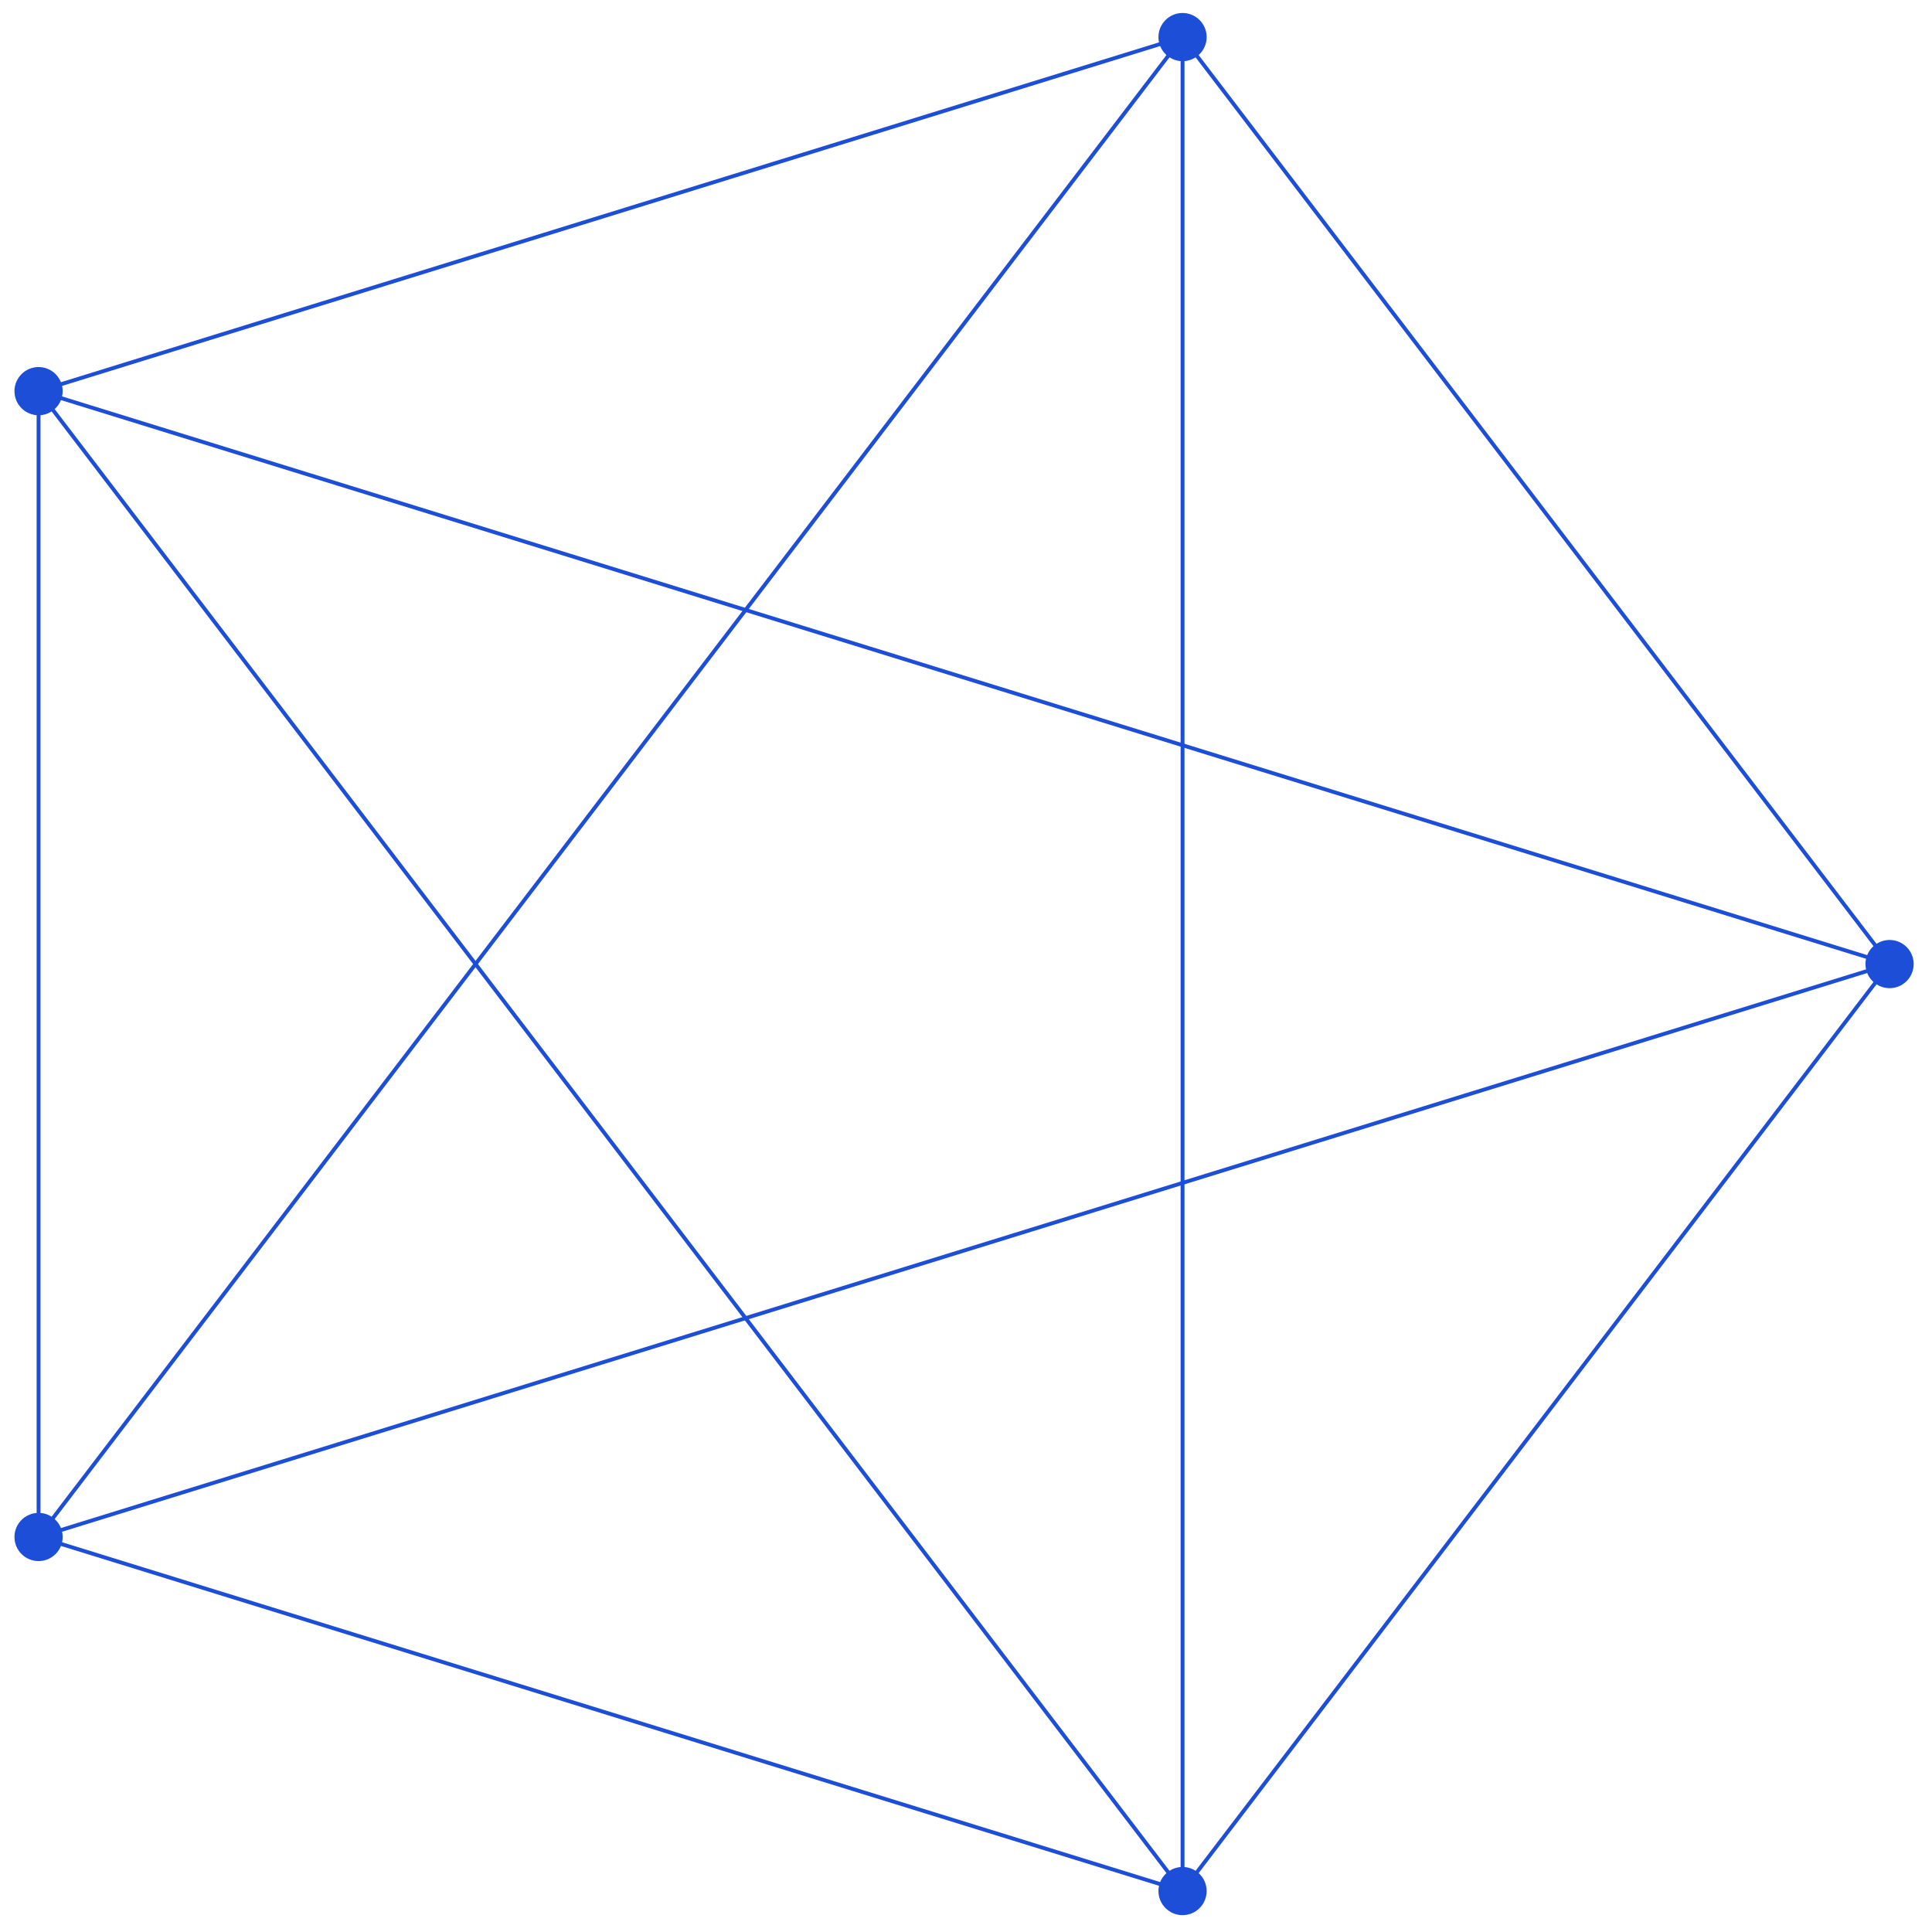
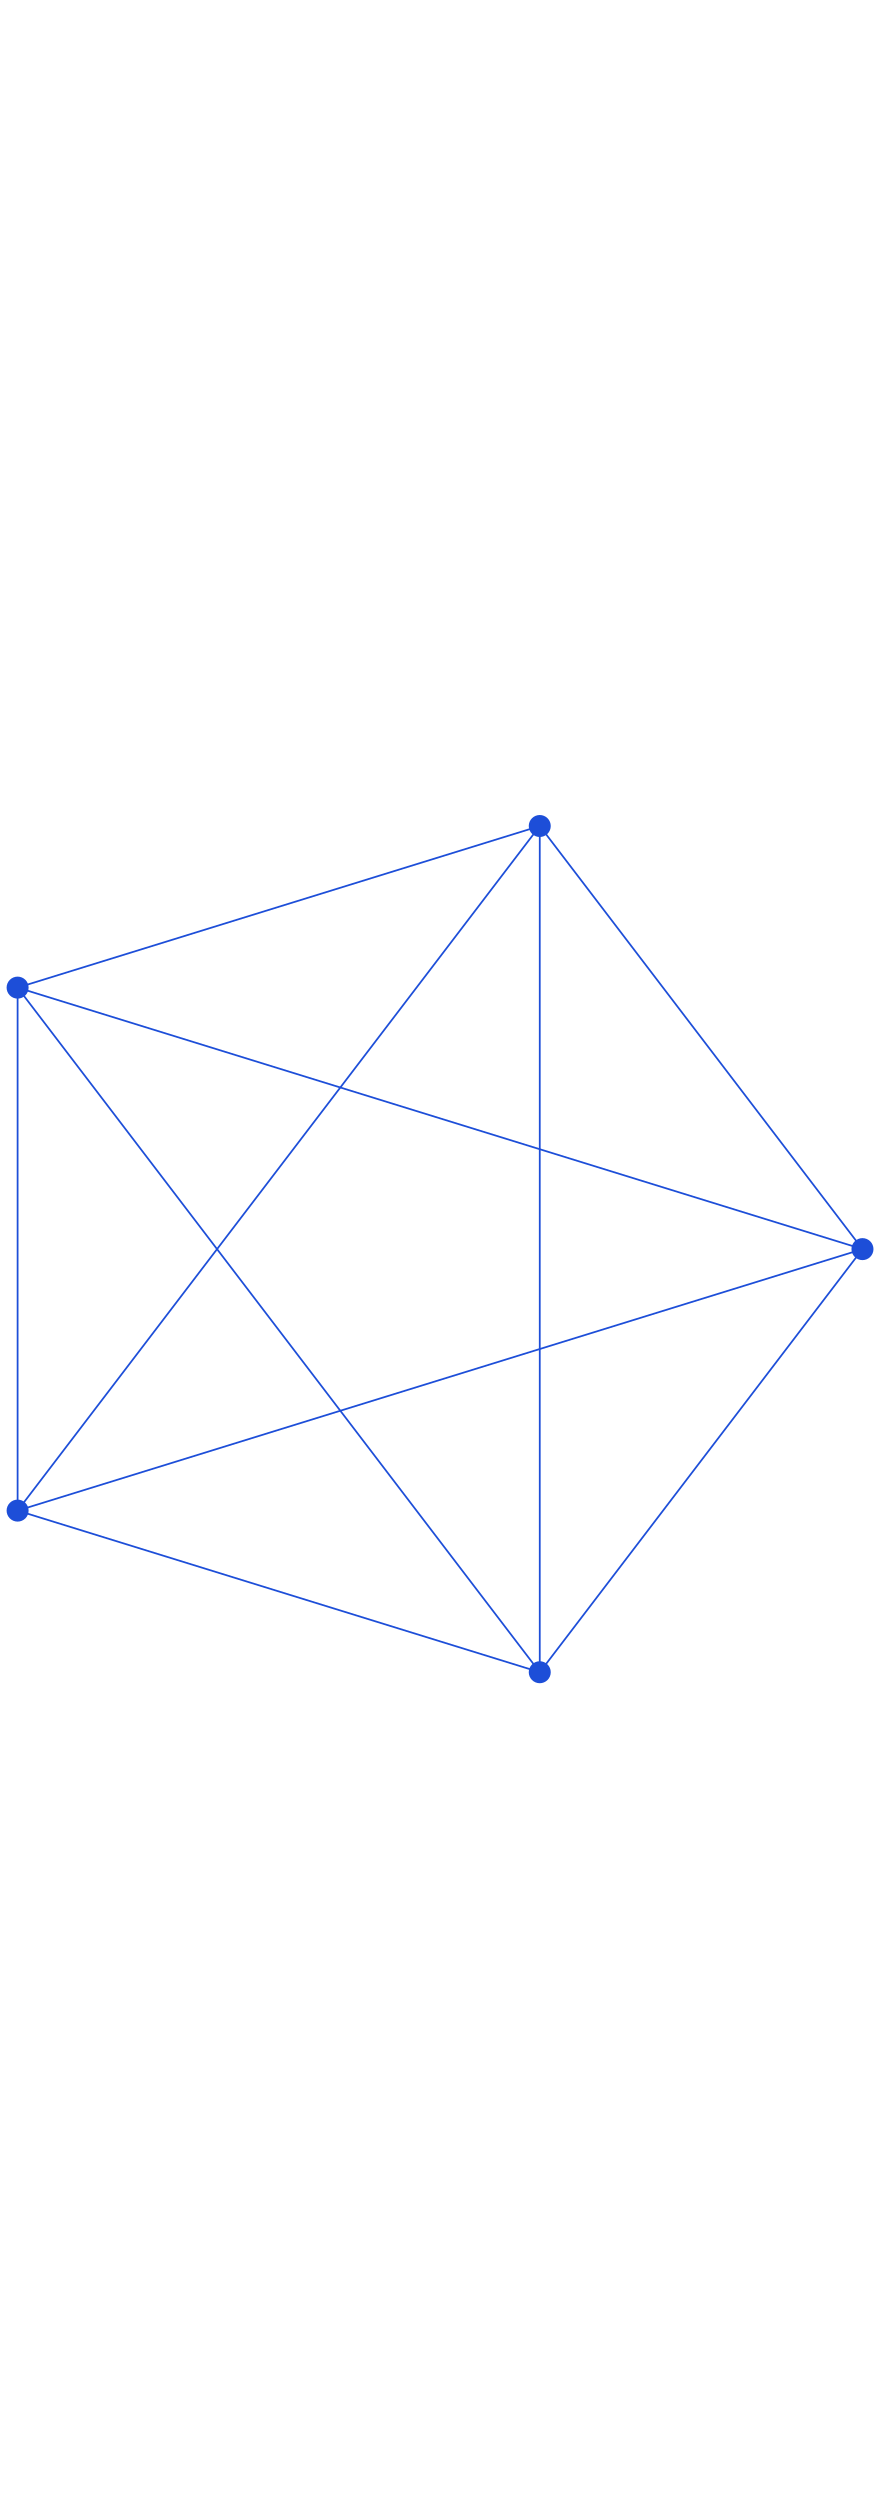
- <svg xmlns="http://www.w3.org/2000/svg" width="12cm" height="12cm" viewBox="0 0 500 500" version="1.1">
+ <svg xmlns="http://www.w3.org/2000/svg" width="42.328mm" height="12cm" viewBox="0 0 500 500" version="1.1">
  <g id="surface17">
    <path style="fill:none;stroke-width:1;stroke-linecap:square;stroke-linejoin:miter;stroke:rgb(11.373%,30.588%,84.706%);stroke-opacity:1;stroke-miterlimit:3.25;" d="M 555.02 254.5 L 372.043 14.598 " transform="matrix(1,0,0,1,-66,-5)" />
    <path style="fill:none;stroke-width:1;stroke-linecap:square;stroke-linejoin:miter;stroke:rgb(11.373%,30.588%,84.706%);stroke-opacity:1;stroke-miterlimit:3.25;" d="M 555.02 254.5 L 75.98 106.23 " transform="matrix(1,0,0,1,-66,-5)" />
    <path style="fill:none;stroke-width:1;stroke-linecap:square;stroke-linejoin:miter;stroke:rgb(11.373%,30.588%,84.706%);stroke-opacity:1;stroke-miterlimit:3.25;" d="M 555.02 254.5 L 75.98 402.77 " transform="matrix(1,0,0,1,-66,-5)" />
    <path style="fill:none;stroke-width:1;stroke-linecap:square;stroke-linejoin:miter;stroke:rgb(11.373%,30.588%,84.706%);stroke-opacity:1;stroke-miterlimit:3.25;" d="M 555.02 254.5 L 372.043 494.402 " transform="matrix(1,0,0,1,-66,-5)" />
    <path style="fill:none;stroke-width:1;stroke-linecap:square;stroke-linejoin:miter;stroke:rgb(11.373%,30.588%,84.706%);stroke-opacity:1;stroke-miterlimit:3.25;" d="M 372.043 14.598 L 75.98 106.23 " transform="matrix(1,0,0,1,-66,-5)" />
    <path style="fill:none;stroke-width:1;stroke-linecap:square;stroke-linejoin:miter;stroke:rgb(11.373%,30.588%,84.706%);stroke-opacity:1;stroke-miterlimit:3.25;" d="M 372.043 14.598 L 75.98 402.77 " transform="matrix(1,0,0,1,-66,-5)" />
    <path style="fill:none;stroke-width:1;stroke-linecap:square;stroke-linejoin:miter;stroke:rgb(11.373%,30.588%,84.706%);stroke-opacity:1;stroke-miterlimit:3.25;" d="M 372.043 14.598 L 372.043 494.402 " transform="matrix(1,0,0,1,-66,-5)" />
    <path style="fill:none;stroke-width:1;stroke-linecap:square;stroke-linejoin:miter;stroke:rgb(11.373%,30.588%,84.706%);stroke-opacity:1;stroke-miterlimit:3.25;" d="M 75.98 106.23 L 75.98 402.77 " transform="matrix(1,0,0,1,-66,-5)" />
    <path style="fill:none;stroke-width:1;stroke-linecap:square;stroke-linejoin:miter;stroke:rgb(11.373%,30.588%,84.706%);stroke-opacity:1;stroke-miterlimit:3.25;" d="M 75.98 106.23 L 372.043 494.402 " transform="matrix(1,0,0,1,-66,-5)" />
    <path style="fill:none;stroke-width:1;stroke-linecap:square;stroke-linejoin:miter;stroke:rgb(11.373%,30.588%,84.706%);stroke-opacity:1;stroke-miterlimit:3.25;" d="M 75.98 402.77 L 372.043 494.402 " transform="matrix(1,0,0,1,-66,-5)" />
    <path style=" stroke:none;fill-rule:evenodd;fill:rgb(11.373%,30.588%,84.706%);fill-opacity:1;" d="M 495.258 249.5 C 495.258 251.152 494.602 252.742 493.43 253.91 C 492.262 255.082 490.676 255.738 489.02 255.738 C 487.367 255.738 485.777 255.082 484.609 253.91 C 483.441 252.742 482.781 251.152 482.781 249.5 C 482.781 247.848 483.441 246.258 484.609 245.09 C 485.777 243.918 487.367 243.262 489.02 243.262 C 490.676 243.262 492.262 243.918 493.43 245.09 C 494.602 246.258 495.258 247.848 495.258 249.5 Z M 495.258 249.5 " />
    <path style=" stroke:none;fill-rule:evenodd;fill:rgb(11.373%,30.588%,84.706%);fill-opacity:1;" d="M 312.281 9.598 C 312.281 11.25 311.625 12.836 310.453 14.008 C 309.285 15.176 307.699 15.832 306.043 15.832 C 304.391 15.832 302.801 15.176 301.633 14.008 C 300.461 12.836 299.805 11.25 299.805 9.598 C 299.805 7.941 300.461 6.355 301.633 5.188 C 302.801 4.016 304.391 3.359 306.043 3.359 C 307.699 3.359 309.285 4.016 310.453 5.188 C 311.625 6.355 312.281 7.941 312.281 9.598 Z M 312.281 9.598 " />
    <path style=" stroke:none;fill-rule:evenodd;fill:rgb(11.373%,30.588%,84.706%);fill-opacity:1;" d="M 16.219 101.23 C 16.219 102.887 15.559 104.473 14.391 105.641 C 13.223 106.812 11.633 107.469 9.98 107.469 C 8.324 107.469 6.738 106.812 5.57 105.641 C 4.398 104.473 3.742 102.887 3.742 101.23 C 3.742 99.578 4.398 97.992 5.57 96.82 C 6.738 95.652 8.324 94.992 9.98 94.992 C 11.633 94.992 13.223 95.652 14.391 96.82 C 15.559 97.992 16.219 99.578 16.219 101.23 Z M 16.219 101.23 " />
    <path style=" stroke:none;fill-rule:evenodd;fill:rgb(11.373%,30.588%,84.706%);fill-opacity:1;" d="M 16.219 397.77 C 16.219 399.422 15.559 401.008 14.391 402.18 C 13.223 403.348 11.633 404.008 9.98 404.008 C 8.324 404.008 6.738 403.348 5.57 402.18 C 4.398 401.008 3.742 399.422 3.742 397.77 C 3.742 396.113 4.398 394.527 5.57 393.359 C 6.738 392.188 8.324 391.531 9.98 391.531 C 11.633 391.531 13.223 392.188 14.391 393.359 C 15.559 394.527 16.219 396.113 16.219 397.77 Z M 16.219 397.77 " />
    <path style=" stroke:none;fill-rule:evenodd;fill:rgb(11.373%,30.588%,84.706%);fill-opacity:1;" d="M 312.281 489.402 C 312.281 491.059 311.625 492.645 310.453 493.812 C 309.285 494.984 307.699 495.641 306.043 495.641 C 304.391 495.641 302.801 494.984 301.633 493.812 C 300.461 492.645 299.805 491.059 299.805 489.402 C 299.805 487.75 300.461 486.164 301.633 484.992 C 302.801 483.824 304.391 483.168 306.043 483.168 C 307.699 483.168 309.285 483.824 310.453 484.992 C 311.625 486.164 312.281 487.75 312.281 489.402 Z M 312.281 489.402 " />
  </g>
</svg>
